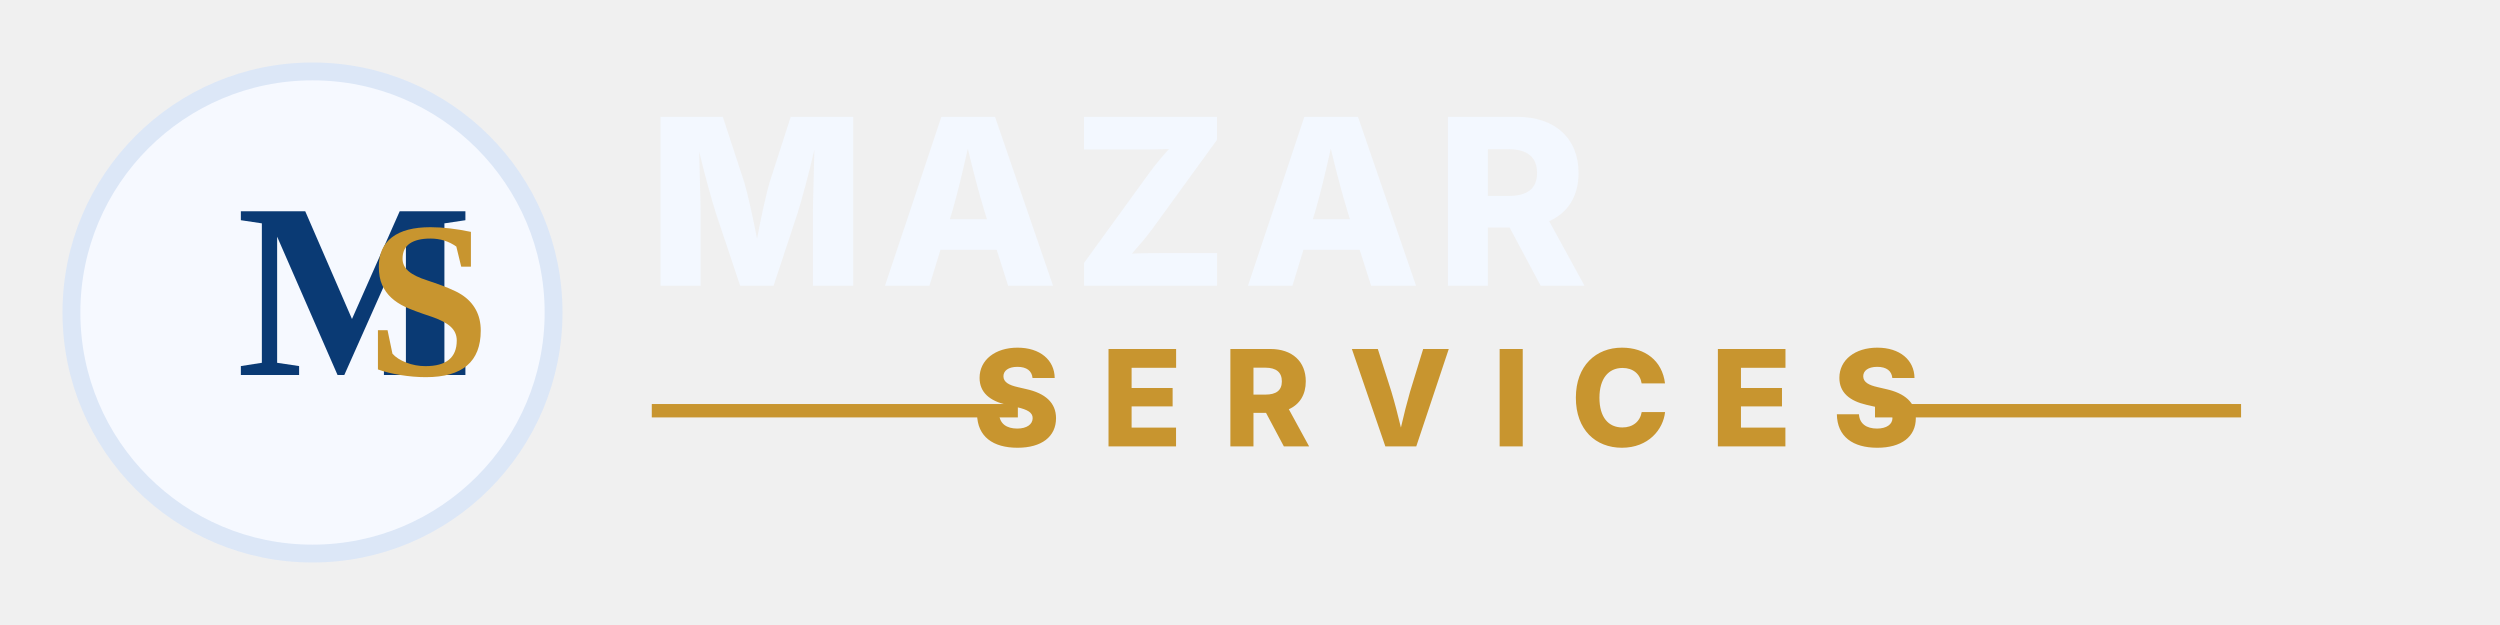
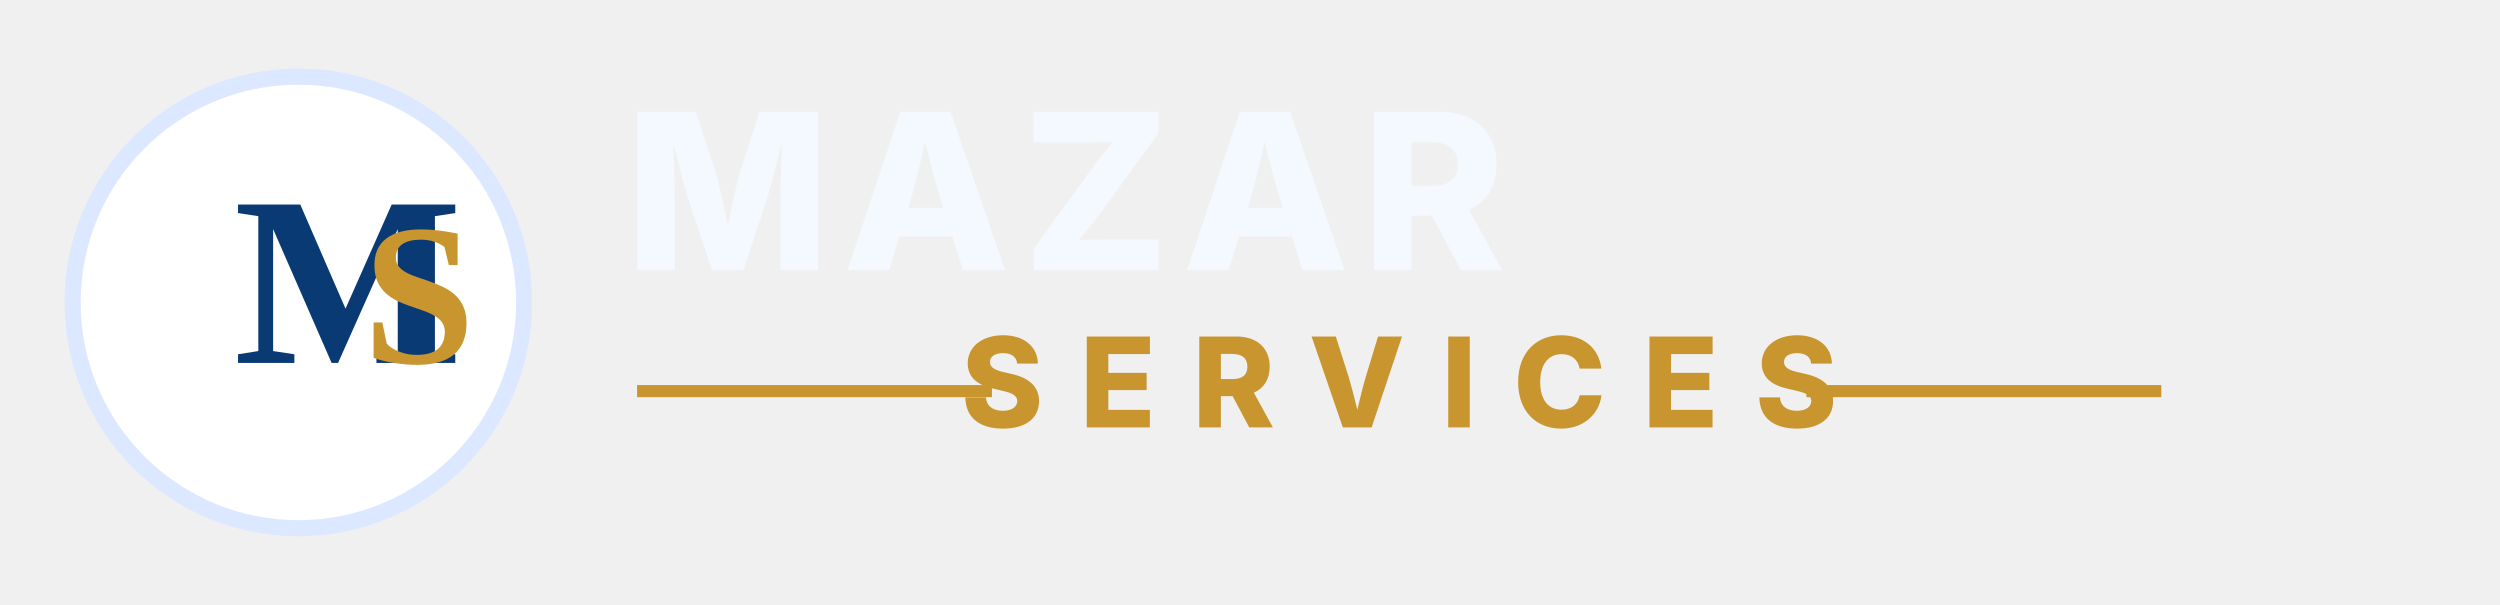
- <svg xmlns="http://www.w3.org/2000/svg" width="560" height="140" viewBox="0 0 560 140" role="img" aria-labelledby="t d">
-   <circle cx="70" cy="70" r="54" fill="#f6f9ff" stroke="#dce7f7" stroke-width="4" />
-   <text x="53" y="84" fill="#0a3a74" font-family="Georgia, 'Times New Roman', serif" font-size="56" font-weight="700">M</text>
-   <text x="82" y="84" fill="#c8952f" font-family="Georgia, 'Times New Roman', serif" font-size="50" font-weight="700">S</text>
-   <text x="145" y="64" fill="#f3f8ff" font-family="Inter, Arial, sans-serif" font-size="52" font-weight="800" letter-spacing="3">MAZAR</text>
-   <line x1="146" y1="92" x2="228" y2="92" stroke="#c8952f" stroke-width="3" />
-   <line x1="420" y1="92" x2="502" y2="92" stroke="#c8952f" stroke-width="3" />
-   <text x="324" y="100" text-anchor="middle" fill="#c8952f" font-family="Inter, Arial, sans-serif" font-size="30" font-weight="800" letter-spacing="9">SERVICES</text>
+ <svg xmlns="http://www.w3.org/2000/svg" width="620" height="150" viewBox="0 0 620 150" role="img" aria-labelledby="t d">
+   <circle cx="74" cy="75" r="56" fill="#ffffff" stroke="#dbe8ff" stroke-width="4" />
+   <text x="58" y="90" fill="#0a3a74" font-family="Georgia, 'Times New Roman', serif" font-size="60" font-weight="700">M</text>
+   <text x="90" y="90" fill="#c8952f" font-family="Georgia, 'Times New Roman', serif" font-size="50" font-weight="700">S</text>
+   <text x="155" y="67" fill="#f4f8ff" font-family="Inter, Arial, sans-serif" font-size="54" font-weight="800" letter-spacing="3">MAZAR</text>
+   <line x1="158" y1="97" x2="246" y2="97" stroke="#c8952f" stroke-width="3" />
+   <line x1="448" y1="97" x2="536" y2="97" stroke="#c8952f" stroke-width="3" />
+   <text x="347" y="106" text-anchor="middle" fill="#c8952f" font-family="Inter, Arial, sans-serif" font-size="31" font-weight="800" letter-spacing="9">SERVICES</text>
</svg>
